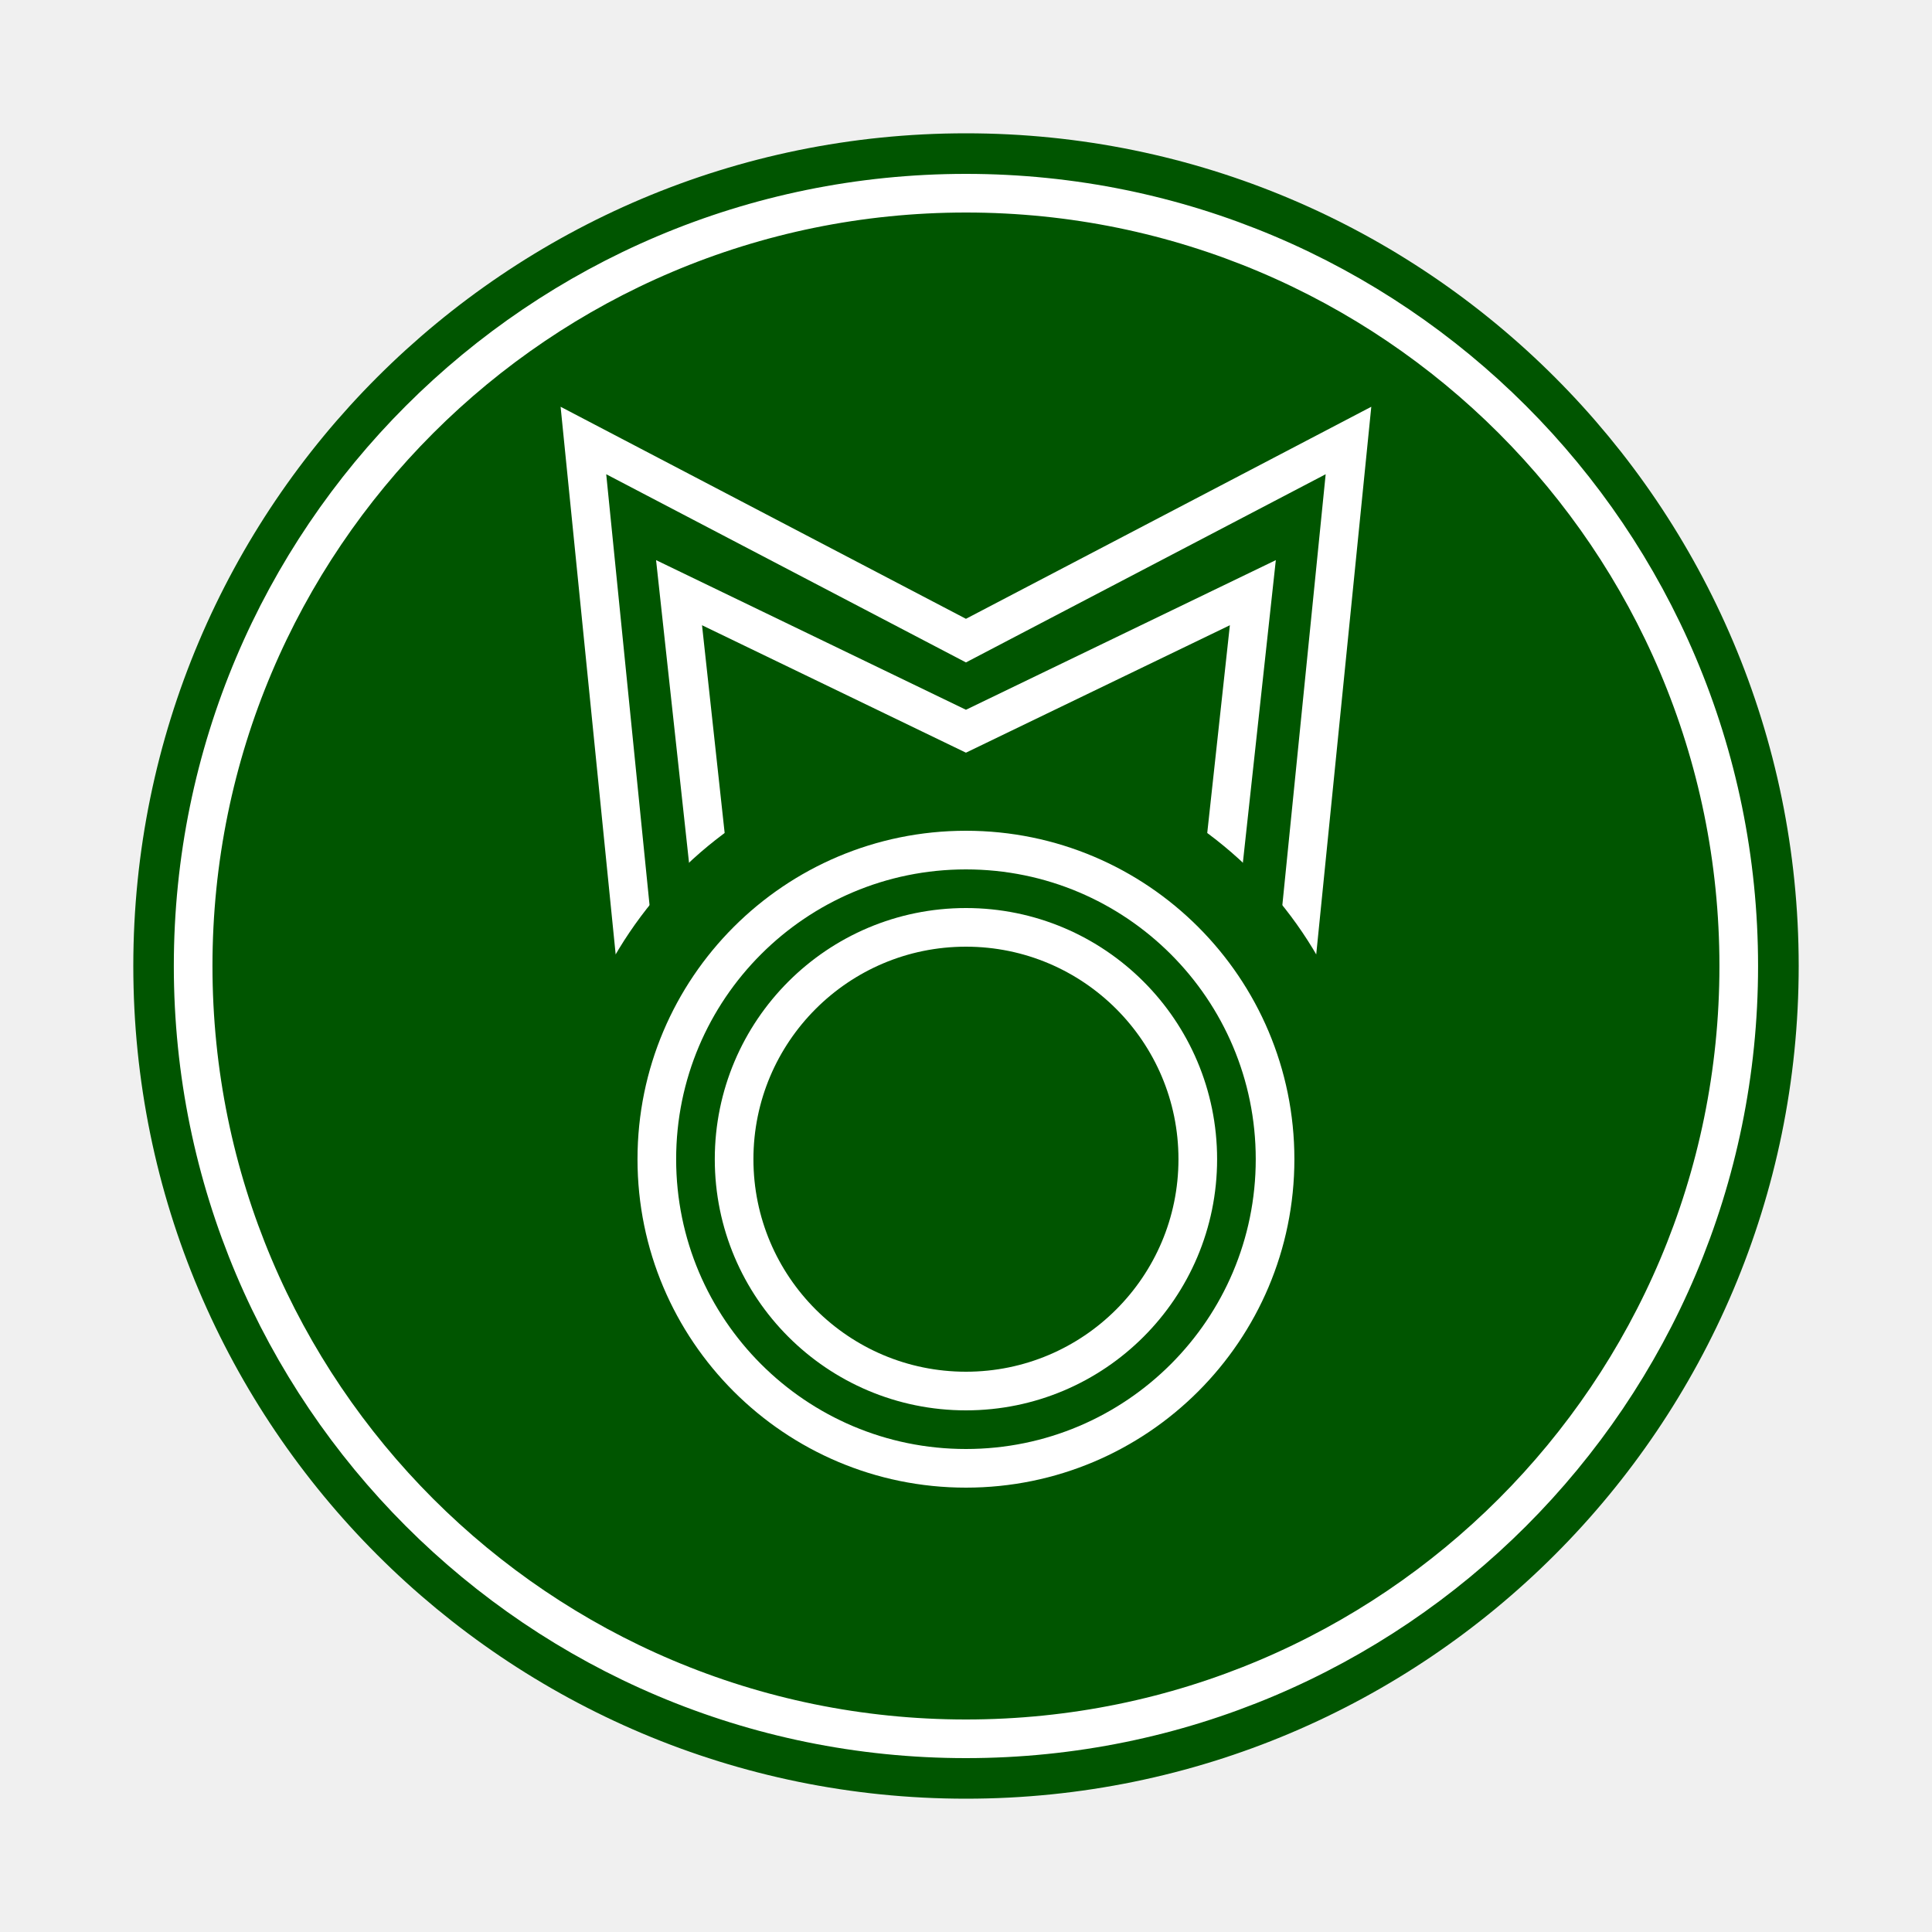
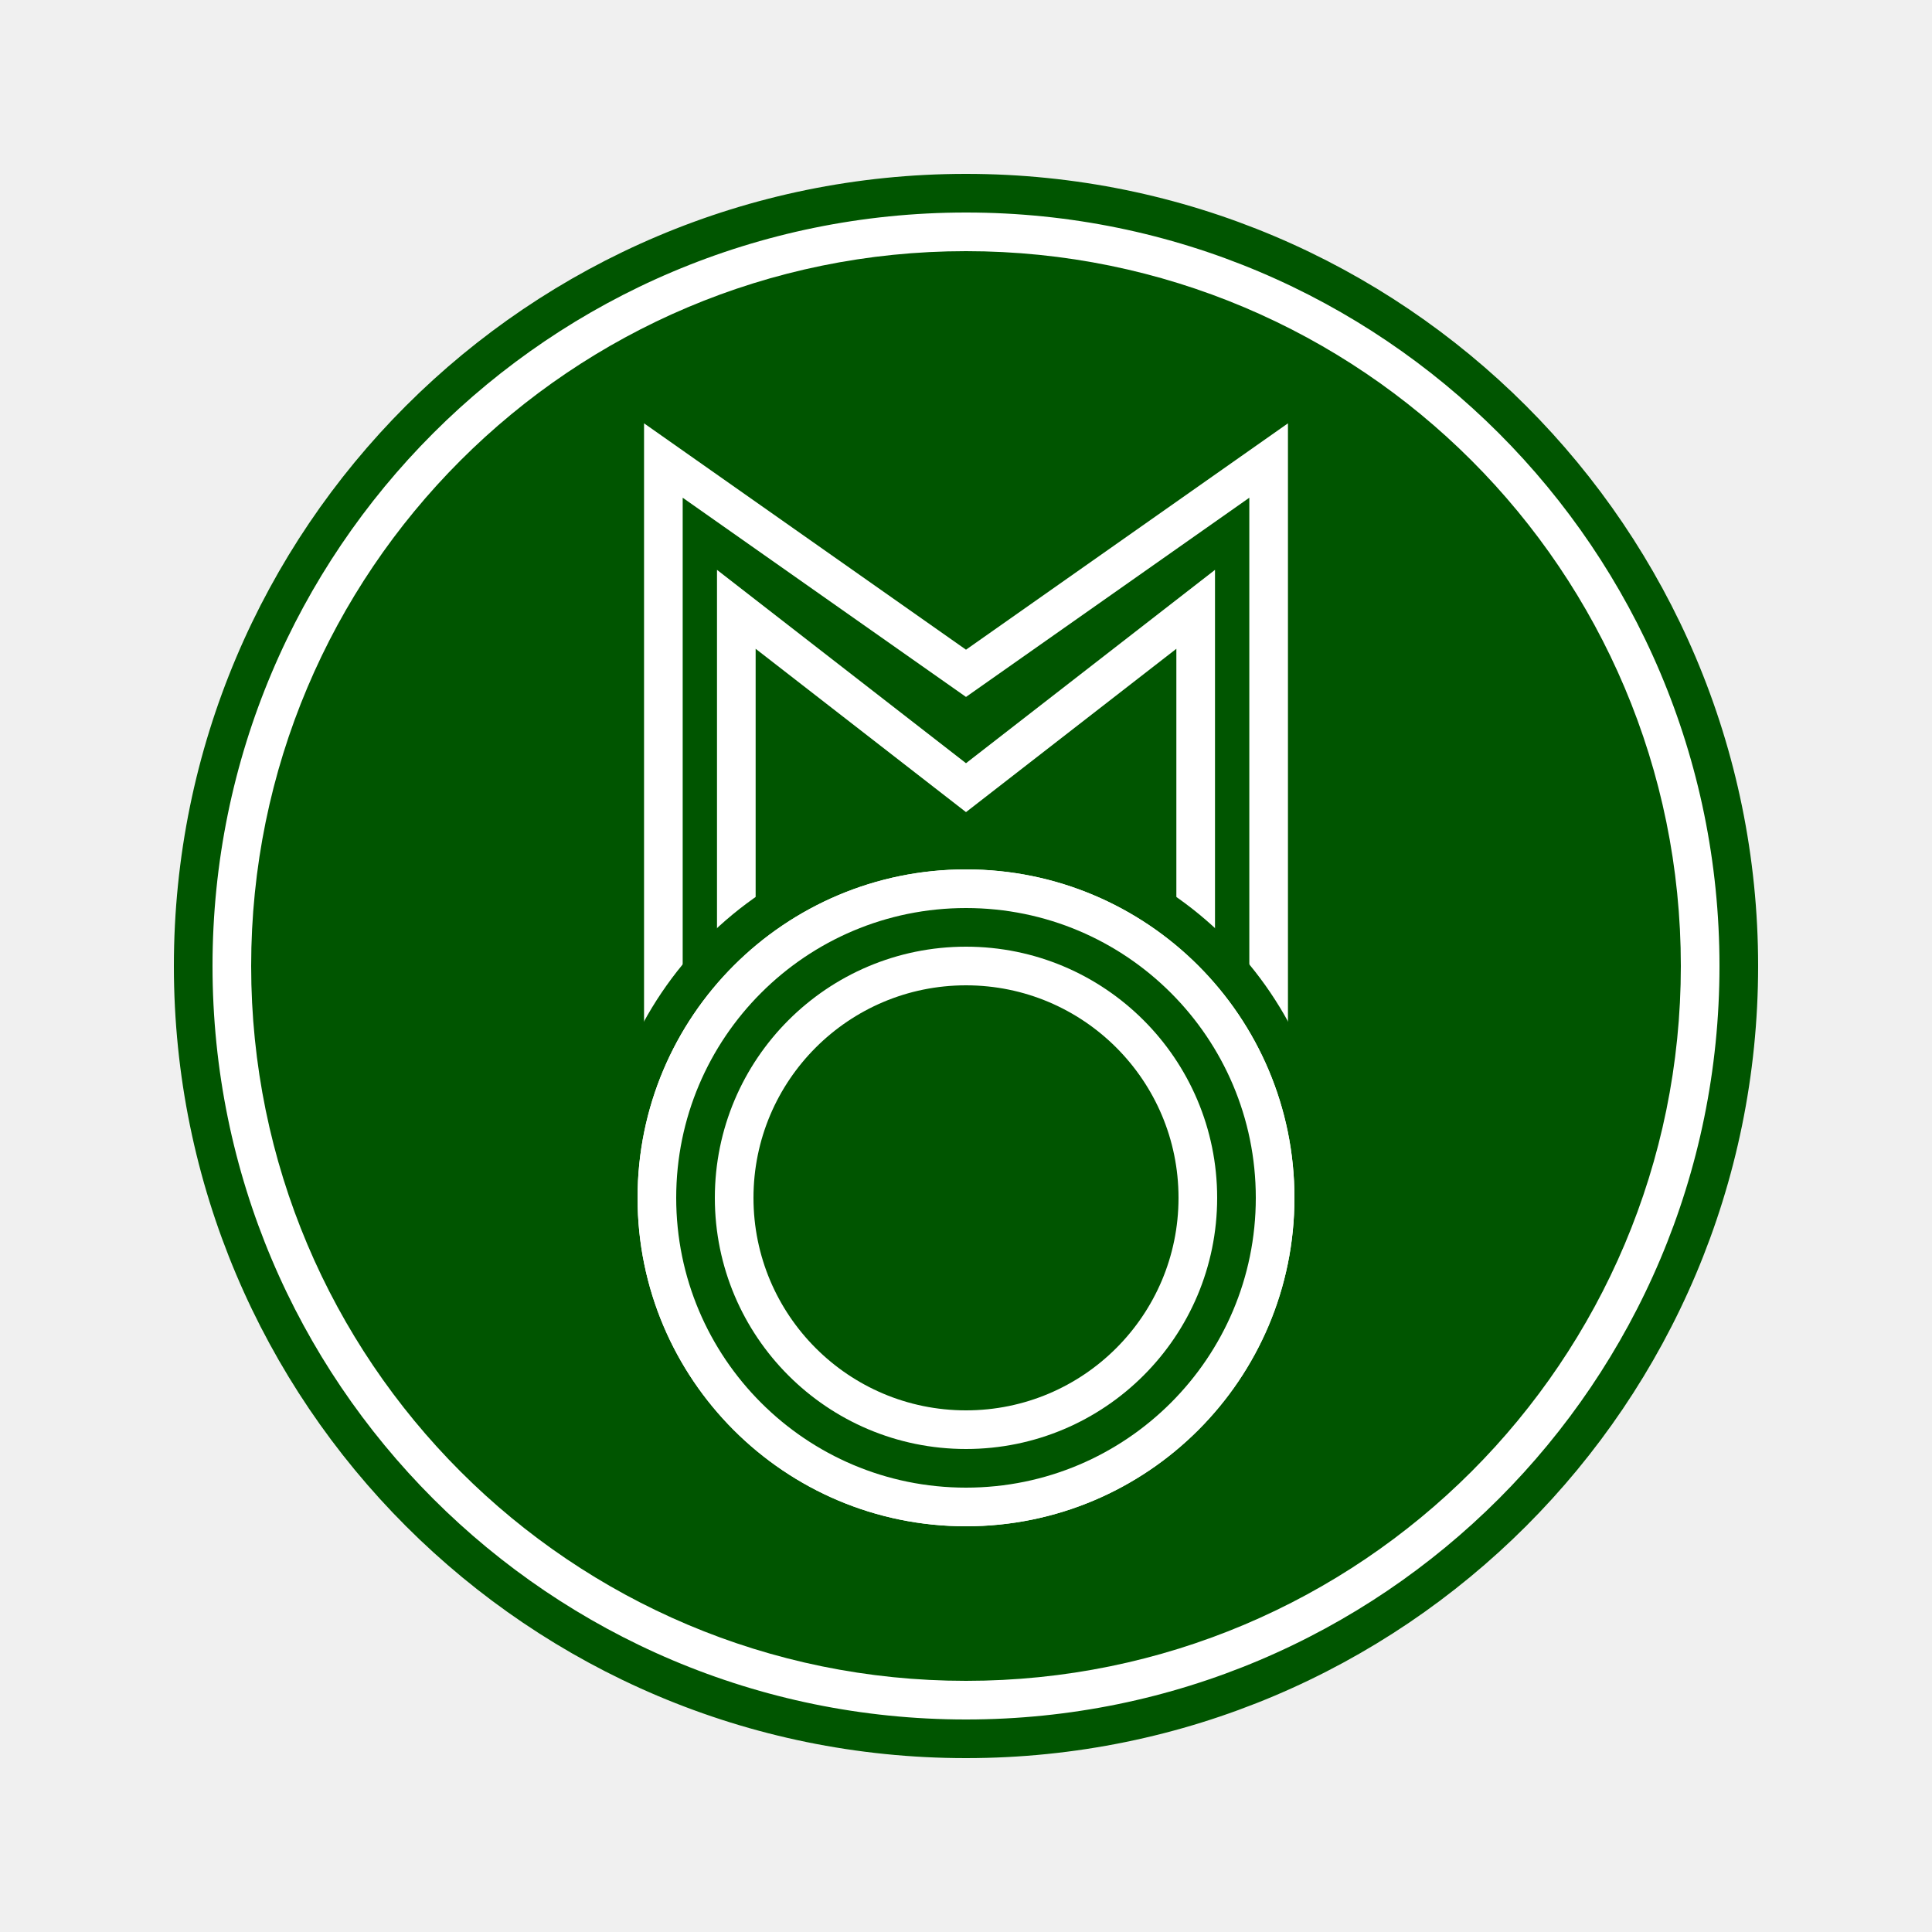
- <svg xmlns="http://www.w3.org/2000/svg" xmlns:ns1="https://boxy-svg.com" viewBox="0 0 500 500">
-   <defs>
-     <ns1:grid x="50" y="50" width="100" height="100" />
-   </defs>
-   <ellipse style="stroke: #005500; stroke-width: 11px; fill: #ffffff;" cx="250" cy="250" rx="210" ry="210">
-     </ellipse>
-   <ellipse style="fill-rule: nonzero; paint-order: fill; stroke-width: 10px; fill: #005500; stroke: #ffffff;" cx="249.986" rx="200" ry="200" cy="250" ns1:origin="0.5 0.5">
-     </ellipse>
-   <path style="stroke-width: 10px; fill: #005500; stroke: #ffffff;" d="M 163.856 242 L 150.986 114 L 249.986 165.791 L 348.986 114 L 336.116 242 L 163.856 242 Z" ns1:origin="0.5 1.0625">
-     </path>
-   <path style="stroke-width: 10px; fill: #005500; stroke: #ffffff;" d="M 185.389 242 L 175.736 153.385 L 249.986 189.24 L 324.236 153.385 L 314.584 242 L 185.389 242 Z" ns1:origin="0.5 1.090278">
-     </path>
-   <ellipse style="stroke-width: 10px; stroke: #005500; fill: #005500;" cx="249.986" cy="300" rx="100" ry="100" ns1:origin="0.5 0.25">
-     </ellipse>
-   <ellipse style="stroke-width: 10px; fill: #005500; stroke: #ffffff;" cx="249.986" cy="300" rx="80" ry="80" ns1:origin="0.5 0.1875">
-     </ellipse>
-   <ellipse style="stroke-width: 10px; fill: #005500; stroke: #ffffff;" cx="249.986" cy="300" rx="60" ry="60" ns1:origin="0.5 0.1875">
-     </ellipse>
+ <svg xmlns="http://www.w3.org/2000/svg" width="500" height="500">
+   <g>
+     <ellipse stroke="#005500" fill="#ffffff" cx="250" cy="250" id="svg_1" rx="200" ry="200" stroke-width="10" />
+     <path stroke="#005500" id="svg_3" d="m250,430c-99.448,0 -180,-80.552 -180,-180c0,-99.448 80.552,-180 180,-180c99.448,0 180,80.552 180,180c0,99.448 -80.552,180 -180,180z" opacity="undefined" stroke-width="10" fill="#005500" />
+     <g stroke="null" id="svg_10">
+       <path transform="rotate(90 250 229.322)" stroke="#ffffff" fill="#005500" stroke-width="10" d="m139.86,151l165.21,0l55.07,78.322l-55.07,78.322l-165.21,0l55.07,-78.322l-55.07,-78.322z" id="svg_8" />
+       <path transform="rotate(90 250 250)" stroke="#ffffff" fill="#005500" stroke-width="10" d="m157.692,190.559l138.462,0l46.154,59.441l-46.154,59.441l-138.462,0l46.154,-59.441l-46.154,-59.441z" id="svg_9" />
+     </g>
+     <ellipse stroke="#005500" fill="#ffffff" stroke-width="10" cx="250" cy="310" id="svg_7" rx="90" ry="90" />
+     <ellipse stroke="#ffffff" fill="#005500" stroke-width="10" cx="250" cy="310" id="svg_4" rx="80" ry="80" />
+     <ellipse stroke="#ffffff" fill="#005500" stroke-width="10" cx="250" cy="310" id="svg_5" rx="60" ry="60" />
+   </g>
</svg>
